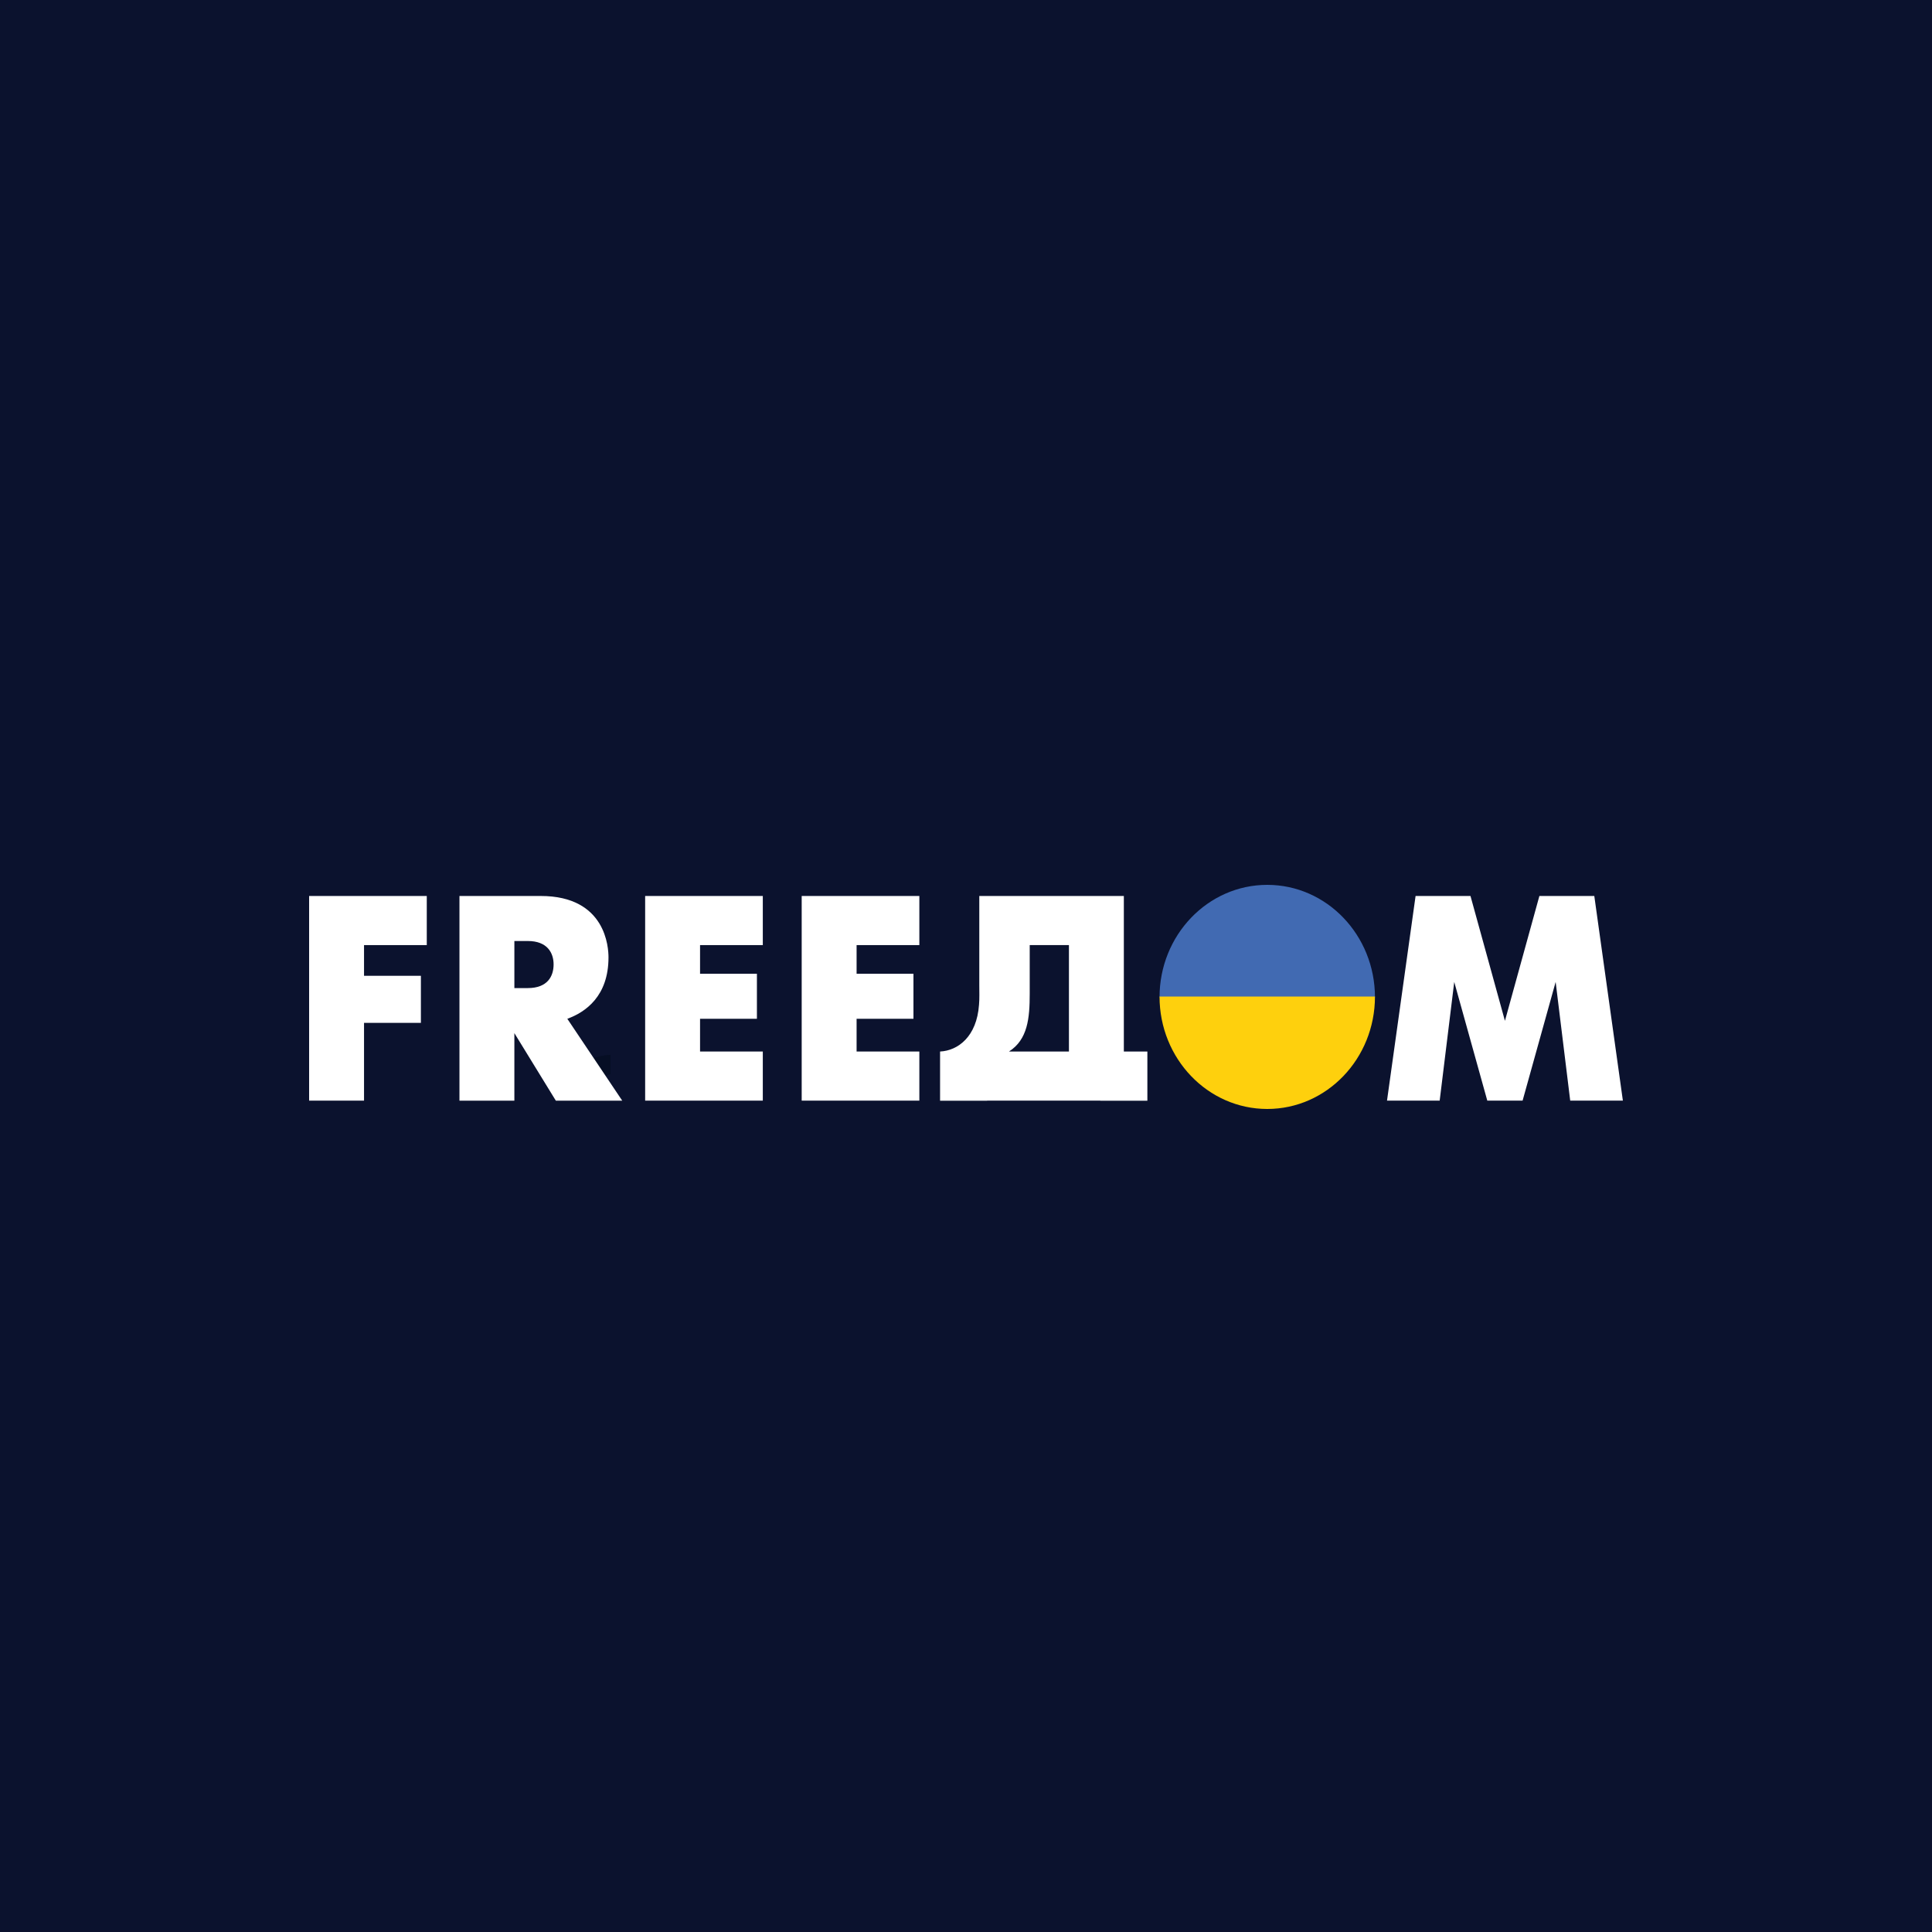
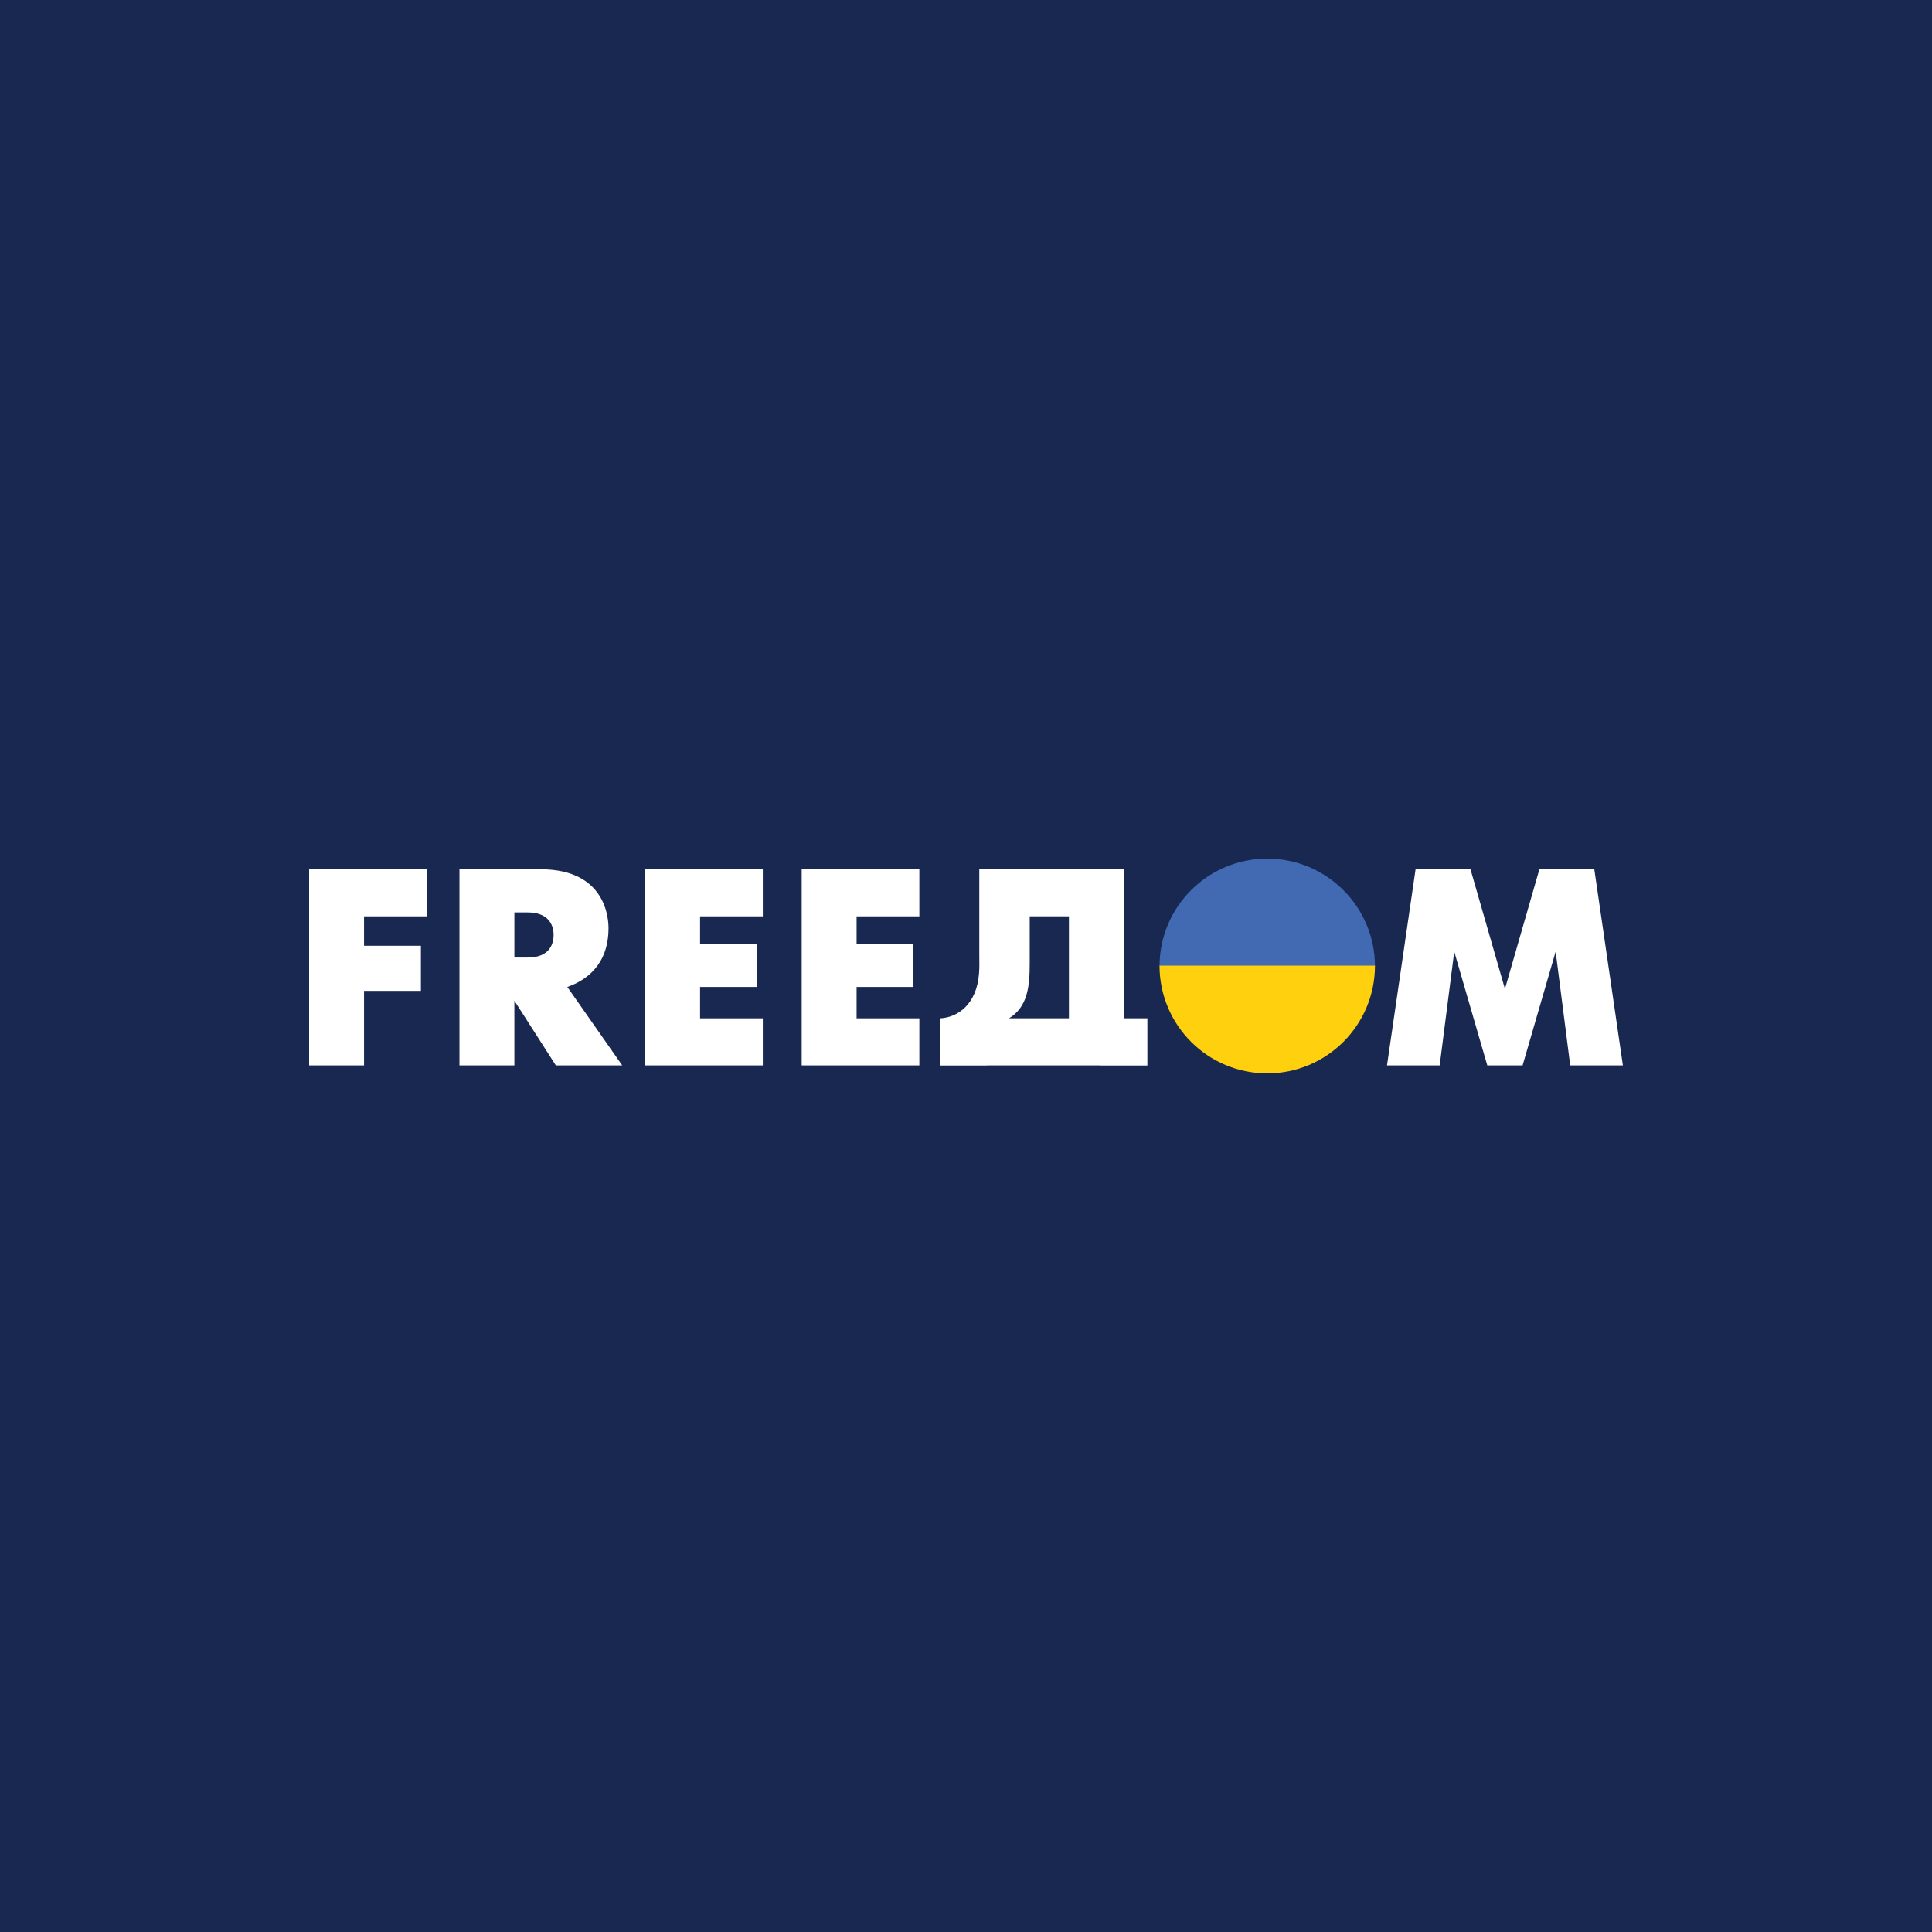
- <svg xmlns="http://www.w3.org/2000/svg" width="500" height="500" viewBox="0 0 500 500" fill="none">
-   <g clip-path="url(#clip0_7_99)">
-     <rect width="500" height="500" fill="white" />
-     <path d="M-13 -38C152 -38 343 -13 513 -13C513 81.38 521 457.26 521 554.5C356 554.5 135.5 533 -34.5 533C-34.5 438.62 -13 59.24 -13 -38Z" fill="#0B122E" />
-     <path d="M123 235C124.279 234.938 125.557 234.876 126.875 234.812C127.954 234.76 127.954 234.76 129.055 234.707C129.697 234.804 130.339 234.9 131 235C133.313 238.469 133.425 239.922 133 244C131.938 245.875 131.938 245.875 130 247C126.312 247.188 126.312 247.188 123 247C123 243.04 123 239.08 123 235Z" fill="#0B1129" />
-     <path d="M158 273C158 274.65 158 276.3 158 278C157.01 278.33 156.02 278.66 155 279C155 278.34 155 277.68 155 277C154.01 276.67 153.02 276.34 152 276C152.33 275.34 152.66 274.68 153 274C154.682 273.474 156.227 273 158 273Z" fill="#060E24" />
-     <g clip-path="url(#clip1_7_99)">
-       <path d="M80 231.88H110.449V244.591H94.211V252.535H108.927V264.716H94.211V284.843H80V231.88Z" fill="white" />
-       <path d="M118.909 231.88H139.934C156.898 231.88 157.477 245.347 157.477 247.77C157.477 257.758 151.605 261.92 146.821 263.661L161.03 284.847H143.847L133.118 267.369V284.847H118.907V231.88H118.909ZM136.599 255.714C141.675 255.714 143.27 252.688 143.27 249.585C143.27 246.634 141.675 243.532 136.599 243.532H133.12V255.714H136.599Z" fill="white" />
-       <path d="M166.964 231.88H197.413V244.591H181.173V252.006H195.889V263.659H181.173V272.131H197.413V284.843H166.964V231.88Z" fill="white" />
-       <path d="M207.477 231.88H237.926V244.591H221.686V252.006H236.402V263.659H221.686V272.131H237.926V284.843H207.477V231.88Z" fill="white" />
-       <path d="M366.351 231.88H380.56L389.476 264.19L398.392 231.88H412.603L420 284.845H406.37L402.6 254.124L394.045 284.845H384.911L376.356 254.124L372.586 284.845H358.956L366.351 231.88Z" fill="white" />
-       <path d="M255.47 284.867V284.845H284.76V284.867H296.939V272.131H290.85V231.88H253.441V255.032C253.441 256.697 253.513 258.362 253.368 260.027C252.789 268.274 247.93 271.906 243.29 272.133V284.869H255.47V284.867ZM266.49 257.152V244.591H276.639V272.131H261.124C265.984 269.03 266.49 263.508 266.49 257.152Z" fill="white" />
-       <path d="M300.086 258.094C300.086 242.026 312.567 229 327.963 229C343.358 229 355.839 242.026 355.839 258.094" fill="#416AB2" />
-       <path d="M300.086 257.906C300.086 273.974 312.567 287 327.963 287C343.358 287 355.839 273.974 355.839 257.906" fill="#FED00D" />
-     </g>
-   </g>
-   <defs>
-     <clipPath id="clip0_7_99">
-       <rect width="500" height="500" fill="white" />
-     </clipPath>
-     <clipPath id="clip1_7_99">
-       <rect width="340" height="58" fill="white" transform="translate(80 229)" />
-     </clipPath>
-   </defs>
+ <svg xmlns="http://www.w3.org/2000/svg" width="250" height="250" viewBox="0 0 250 250" fill="none">
+   <rect width="250" height="250" fill="#182851" />
+   <path d="M40 112.486H55.225V118.576H47.105V122.382H54.463V128.218H47.105V137.86H40V112.486Z" fill="white" />
+   <path d="M59.454 112.486H69.967C78.449 112.486 78.739 118.938 78.739 120.099C78.739 124.884 75.803 126.878 73.41 127.712L80.515 137.861H71.924L66.559 129.488V137.861H59.453V112.486H59.454ZM68.3 123.905C70.837 123.905 71.635 122.455 71.635 120.969C71.635 119.555 70.837 118.069 68.3 118.069H66.56V123.905H68.3Z" fill="white" />
+   <path d="M83.482 112.486H98.707V118.576H90.587V122.129H97.944V127.711H90.587V131.77H98.707V137.86H83.482V112.486Z" fill="white" />
+   <path d="M103.738 112.486H118.963V118.576H110.843V122.129H118.201V127.711H110.843V131.77H118.963V137.86H103.738V112.486Z" fill="white" />
+   <path d="M183.175 112.486H190.28L194.738 127.965L199.196 112.486H206.302L210 137.861H203.185L201.3 123.143L197.022 137.861H192.455L188.178 123.143L186.293 137.861H179.478L183.175 112.486Z" fill="white" />
+   <path d="M127.735 137.871V137.861H142.38V137.871H148.47V131.77H145.425V112.486H126.72V123.578C126.72 124.376 126.757 125.173 126.684 125.971C126.395 129.922 123.965 131.662 121.645 131.771V137.872H127.735V137.871ZM133.245 124.594V118.576H138.319V131.77H130.562C132.992 130.284 133.245 127.638 133.245 124.594Z" fill="white" />
+   <path d="M150.043 125.045C150.043 117.347 156.284 111.107 163.981 111.107C171.679 111.107 177.92 117.347 177.92 125.045" fill="#416AB2" />
+   <path d="M150.043 124.955C150.043 132.653 156.284 138.893 163.981 138.893C171.679 138.893 177.92 132.653 177.92 124.955" fill="#FED00D" />
</svg>
